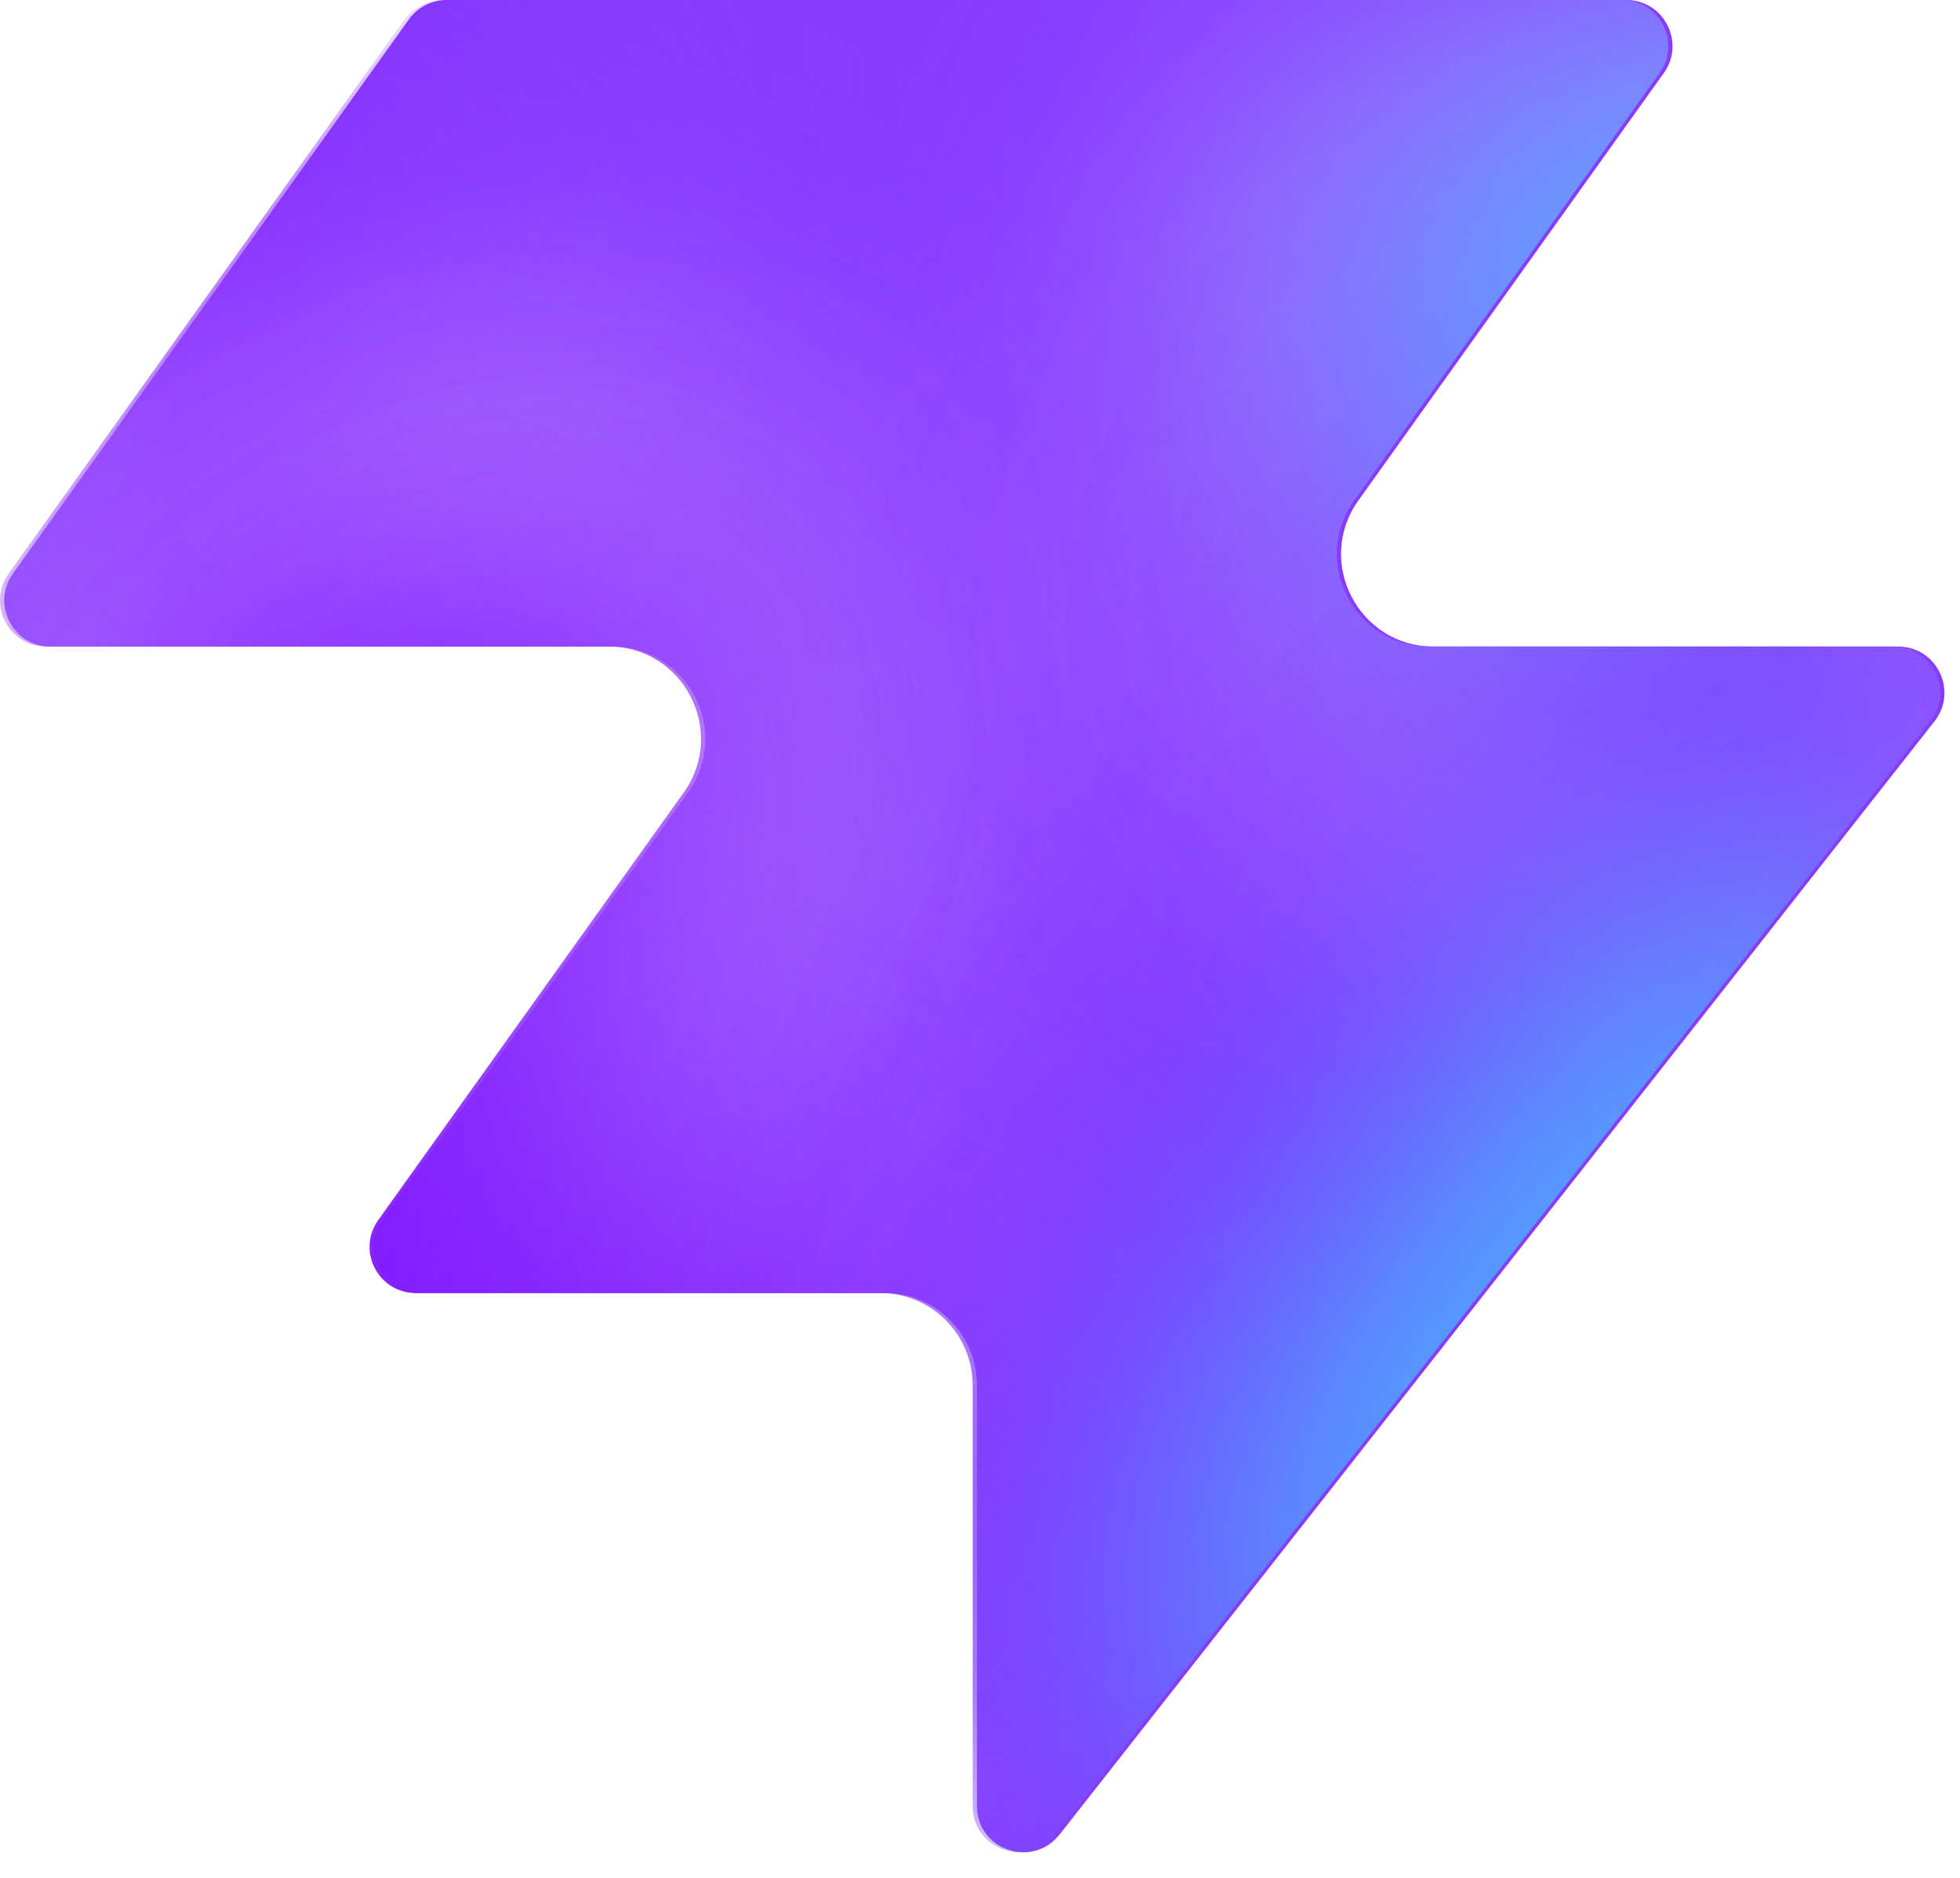
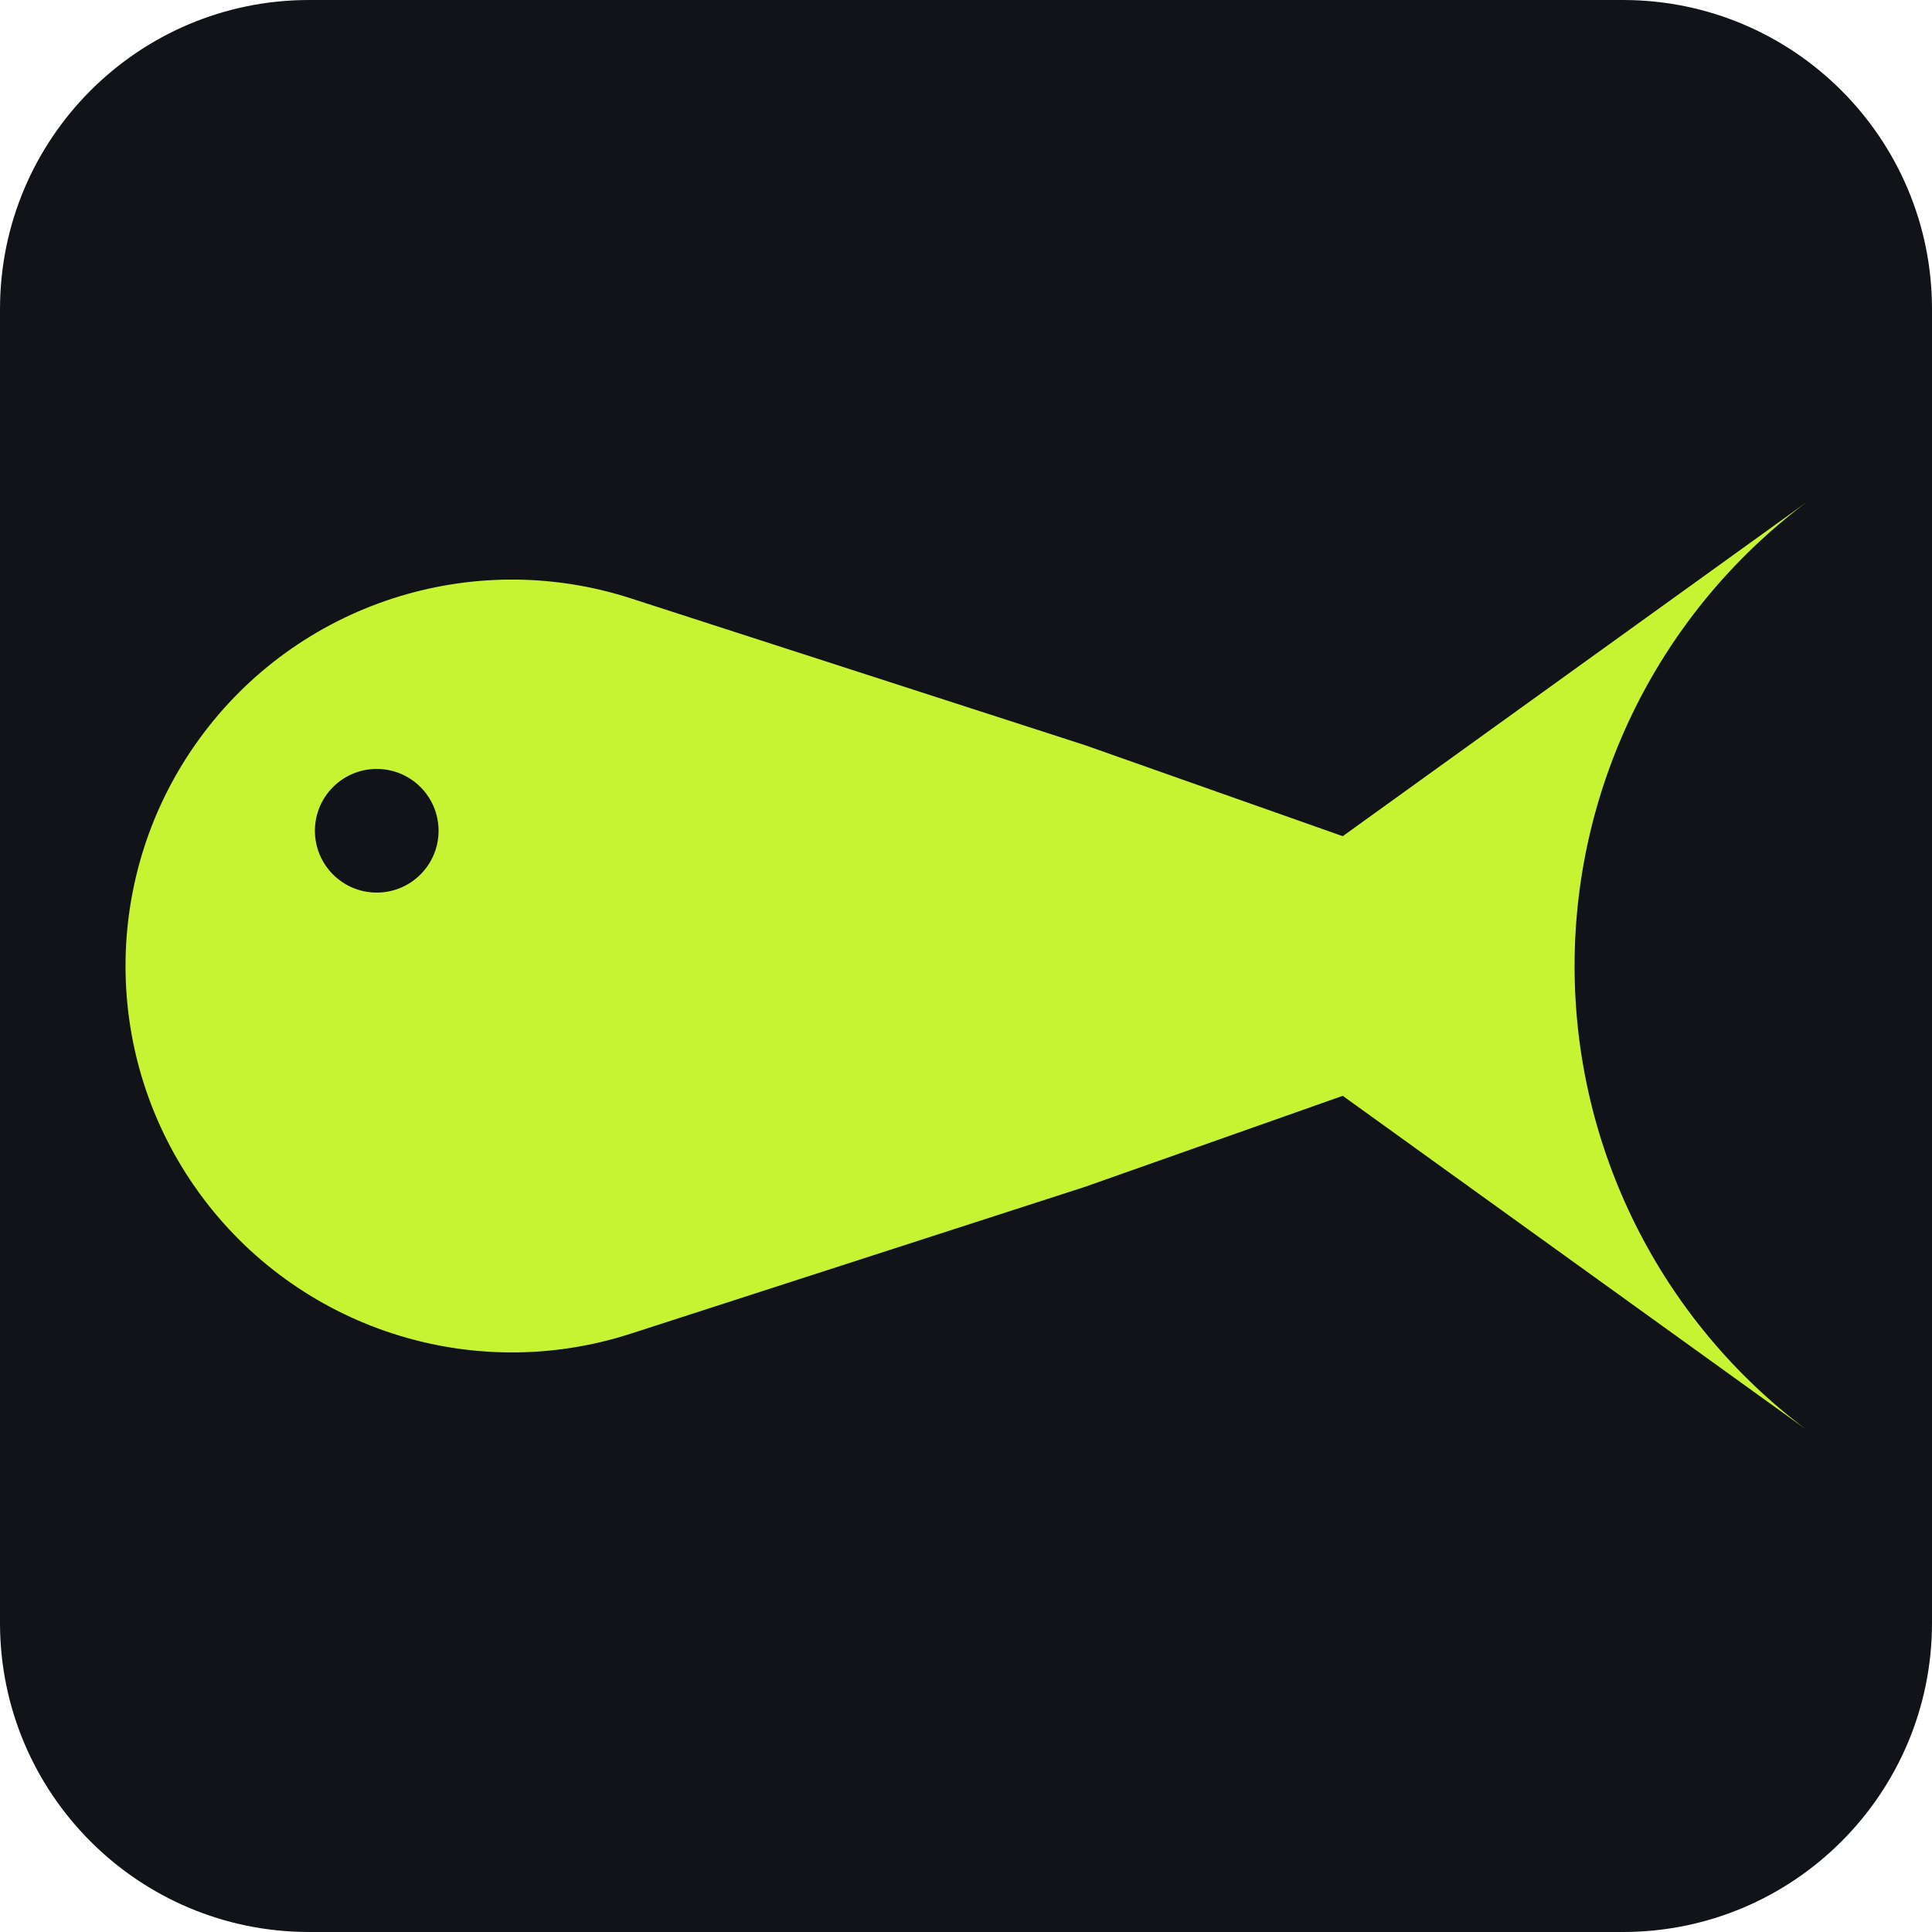
- <svg xmlns="http://www.w3.org/2000/svg" width="48" height="46" fill="none" viewBox="0 0 48 46">
-   <path fill="#863bff" d="M25.946 44.938c-.664.845-2.021.375-2.021-.698V33.937a2.26 2.26 0 0 0-2.262-2.262H10.287c-.92 0-1.456-1.04-.92-1.788l7.48-10.471c1.07-1.497 0-3.578-1.842-3.578H1.237c-.92 0-1.456-1.04-.92-1.788L10.013.474c.214-.297.556-.474.92-.474h28.894c.92 0 1.456 1.04.92 1.788l-7.48 10.471c-1.07 1.498 0 3.579 1.842 3.579h11.377c.943 0 1.473 1.088.89 1.83L25.947 44.94z" style="fill:#863bff;fill:color(display-p3 .525 .23 1);fill-opacity:1" />
-   <mask id="a" width="48" height="46" x="0" y="0" maskUnits="userSpaceOnUse" style="mask-type:alpha">
-     <path fill="#000" d="M25.842 44.938c-.664.844-2.021.375-2.021-.698V33.937a2.26 2.26 0 0 0-2.262-2.262H10.183c-.92 0-1.456-1.04-.92-1.788l7.48-10.471c1.07-1.498 0-3.579-1.842-3.579H1.133c-.92 0-1.456-1.04-.92-1.787L9.91.473c.214-.297.556-.474.92-.474h28.894c.92 0 1.456 1.04.92 1.788l-7.48 10.471c-1.07 1.498 0 3.578 1.842 3.578h11.377c.943 0 1.473 1.088.89 1.832L25.843 44.94z" style="fill:#000;fill-opacity:1" />
-   </mask>
-   <g mask="url(#a)">
-     <g filter="url(#b)">
-       <ellipse cx="5.508" cy="14.704" fill="#ede6ff" rx="5.508" ry="14.704" style="fill:#ede6ff;fill:color(display-p3 .927 .903 1);fill-opacity:1" transform="matrix(.00324 1 1 -.00324 -4.47 31.516)" />
-     </g>
-     <g filter="url(#c)">
-       <ellipse cx="10.399" cy="29.851" fill="#ede6ff" rx="10.399" ry="29.851" style="fill:#ede6ff;fill:color(display-p3 .927 .903 1);fill-opacity:1" transform="matrix(.00324 1 1 -.00324 -39.328 7.883)" />
-     </g>
-     <g filter="url(#d)">
-       <ellipse cx="5.508" cy="30.487" fill="#7e14ff" rx="5.508" ry="30.487" style="fill:#7e14ff;fill:color(display-p3 .492 .077 1);fill-opacity:1" transform="rotate(89.814 -25.913 -14.639)scale(1 -1)" />
-     </g>
-     <g filter="url(#e)">
-       <ellipse cx="5.508" cy="30.599" fill="#7e14ff" rx="5.508" ry="30.599" style="fill:#7e14ff;fill:color(display-p3 .492 .077 1);fill-opacity:1" transform="rotate(89.814 -32.644 -3.334)scale(1 -1)" />
-     </g>
-     <g filter="url(#f)">
-       <ellipse cx="5.508" cy="30.599" fill="#7e14ff" rx="5.508" ry="30.599" style="fill:#7e14ff;fill:color(display-p3 .492 .077 1);fill-opacity:1" transform="matrix(.00324 1 1 -.00324 -34.34 30.47)" />
-     </g>
-     <g filter="url(#g)">
-       <ellipse cx="14.072" cy="22.078" fill="#ede6ff" rx="14.072" ry="22.078" style="fill:#ede6ff;fill:color(display-p3 .927 .903 1);fill-opacity:1" transform="rotate(93.35 24.506 48.493)scale(-1 1)" />
-     </g>
-     <g filter="url(#h)">
-       <ellipse cx="3.47" cy="21.501" fill="#7e14ff" rx="3.47" ry="21.501" style="fill:#7e14ff;fill:color(display-p3 .492 .077 1);fill-opacity:1" transform="rotate(89.009 28.708 47.59)scale(-1 1)" />
-     </g>
-     <g filter="url(#i)">
-       <ellipse cx="3.47" cy="21.501" fill="#7e14ff" rx="3.47" ry="21.501" style="fill:#7e14ff;fill:color(display-p3 .492 .077 1);fill-opacity:1" transform="rotate(89.009 28.708 47.59)scale(-1 1)" />
-     </g>
-     <g filter="url(#j)">
-       <ellipse cx=".387" cy="8.972" fill="#7e14ff" rx="4.407" ry="29.108" style="fill:#7e14ff;fill:color(display-p3 .492 .077 1);fill-opacity:1" transform="rotate(39.51 .387 8.972)" />
-     </g>
-     <g filter="url(#k)">
-       <ellipse cx="47.523" cy="-6.092" fill="#7e14ff" rx="4.407" ry="29.108" style="fill:#7e14ff;fill:color(display-p3 .492 .077 1);fill-opacity:1" transform="rotate(37.892 47.523 -6.092)" />
-     </g>
-     <g filter="url(#l)">
-       <ellipse cx="41.412" cy="6.333" fill="#47bfff" rx="5.971" ry="9.665" style="fill:#47bfff;fill:color(display-p3 .28 .748 1);fill-opacity:1" transform="rotate(37.892 41.412 6.333)" />
-     </g>
-     <g filter="url(#m)">
-       <ellipse cx="-1.879" cy="38.332" fill="#7e14ff" rx="4.407" ry="29.108" style="fill:#7e14ff;fill:color(display-p3 .492 .077 1);fill-opacity:1" transform="rotate(37.892 -1.88 38.332)" />
-     </g>
-     <g filter="url(#n)">
-       <ellipse cx="-1.879" cy="38.332" fill="#7e14ff" rx="4.407" ry="29.108" style="fill:#7e14ff;fill:color(display-p3 .492 .077 1);fill-opacity:1" transform="rotate(37.892 -1.88 38.332)" />
-     </g>
-     <g filter="url(#o)">
-       <ellipse cx="35.651" cy="29.907" fill="#7e14ff" rx="4.407" ry="29.108" style="fill:#7e14ff;fill:color(display-p3 .492 .077 1);fill-opacity:1" transform="rotate(37.892 35.651 29.907)" />
-     </g>
-     <g filter="url(#p)">
-       <ellipse cx="38.418" cy="32.4" fill="#47bfff" rx="5.971" ry="15.297" style="fill:#47bfff;fill:color(display-p3 .28 .748 1);fill-opacity:1" transform="rotate(37.892 38.418 32.4)" />
-     </g>
-   </g>
-   <defs>
-     <filter id="b" width="60.045" height="41.654" x="-19.77" y="16.149" color-interpolation-filters="sRGB" filterUnits="userSpaceOnUse">
-       <feFlood flood-opacity="0" result="BackgroundImageFix" />
-       <feBlend in="SourceGraphic" in2="BackgroundImageFix" result="shape" />
-       <feGaussianBlur result="effect1_foregroundBlur_2002_17158" stdDeviation="7.659" />
-     </filter>
-     <filter id="c" width="90.34" height="51.437" x="-54.613" y="-7.533" color-interpolation-filters="sRGB" filterUnits="userSpaceOnUse">
-       <feFlood flood-opacity="0" result="BackgroundImageFix" />
-       <feBlend in="SourceGraphic" in2="BackgroundImageFix" result="shape" />
-       <feGaussianBlur result="effect1_foregroundBlur_2002_17158" stdDeviation="7.659" />
-     </filter>
-     <filter id="d" width="79.355" height="29.4" x="-49.64" y="2.03" color-interpolation-filters="sRGB" filterUnits="userSpaceOnUse">
-       <feFlood flood-opacity="0" result="BackgroundImageFix" />
-       <feBlend in="SourceGraphic" in2="BackgroundImageFix" result="shape" />
-       <feGaussianBlur result="effect1_foregroundBlur_2002_17158" stdDeviation="4.596" />
-     </filter>
-     <filter id="e" width="79.579" height="29.4" x="-45.045" y="20.029" color-interpolation-filters="sRGB" filterUnits="userSpaceOnUse">
-       <feFlood flood-opacity="0" result="BackgroundImageFix" />
-       <feBlend in="SourceGraphic" in2="BackgroundImageFix" result="shape" />
-       <feGaussianBlur result="effect1_foregroundBlur_2002_17158" stdDeviation="4.596" />
-     </filter>
-     <filter id="f" width="79.579" height="29.4" x="-43.513" y="21.178" color-interpolation-filters="sRGB" filterUnits="userSpaceOnUse">
-       <feFlood flood-opacity="0" result="BackgroundImageFix" />
-       <feBlend in="SourceGraphic" in2="BackgroundImageFix" result="shape" />
-       <feGaussianBlur result="effect1_foregroundBlur_2002_17158" stdDeviation="4.596" />
-     </filter>
-     <filter id="g" width="74.749" height="58.852" x="15.756" y="-17.901" color-interpolation-filters="sRGB" filterUnits="userSpaceOnUse">
-       <feFlood flood-opacity="0" result="BackgroundImageFix" />
-       <feBlend in="SourceGraphic" in2="BackgroundImageFix" result="shape" />
-       <feGaussianBlur result="effect1_foregroundBlur_2002_17158" stdDeviation="7.659" />
-     </filter>
-     <filter id="h" width="61.377" height="25.362" x="23.548" y="2.284" color-interpolation-filters="sRGB" filterUnits="userSpaceOnUse">
-       <feFlood flood-opacity="0" result="BackgroundImageFix" />
-       <feBlend in="SourceGraphic" in2="BackgroundImageFix" result="shape" />
-       <feGaussianBlur result="effect1_foregroundBlur_2002_17158" stdDeviation="4.596" />
-     </filter>
-     <filter id="i" width="61.377" height="25.362" x="23.548" y="2.284" color-interpolation-filters="sRGB" filterUnits="userSpaceOnUse">
-       <feFlood flood-opacity="0" result="BackgroundImageFix" />
-       <feBlend in="SourceGraphic" in2="BackgroundImageFix" result="shape" />
-       <feGaussianBlur result="effect1_foregroundBlur_2002_17158" stdDeviation="4.596" />
-     </filter>
-     <filter id="j" width="56.045" height="63.649" x="-27.636" y="-22.853" color-interpolation-filters="sRGB" filterUnits="userSpaceOnUse">
-       <feFlood flood-opacity="0" result="BackgroundImageFix" />
-       <feBlend in="SourceGraphic" in2="BackgroundImageFix" result="shape" />
-       <feGaussianBlur result="effect1_foregroundBlur_2002_17158" stdDeviation="4.596" />
-     </filter>
-     <filter id="k" width="54.814" height="64.646" x="20.116" y="-38.415" color-interpolation-filters="sRGB" filterUnits="userSpaceOnUse">
-       <feFlood flood-opacity="0" result="BackgroundImageFix" />
-       <feBlend in="SourceGraphic" in2="BackgroundImageFix" result="shape" />
-       <feGaussianBlur result="effect1_foregroundBlur_2002_17158" stdDeviation="4.596" />
-     </filter>
-     <filter id="l" width="33.541" height="35.313" x="24.641" y="-11.323" color-interpolation-filters="sRGB" filterUnits="userSpaceOnUse">
-       <feFlood flood-opacity="0" result="BackgroundImageFix" />
-       <feBlend in="SourceGraphic" in2="BackgroundImageFix" result="shape" />
-       <feGaussianBlur result="effect1_foregroundBlur_2002_17158" stdDeviation="4.596" />
-     </filter>
-     <filter id="m" width="54.814" height="64.646" x="-29.286" y="6.009" color-interpolation-filters="sRGB" filterUnits="userSpaceOnUse">
-       <feFlood flood-opacity="0" result="BackgroundImageFix" />
-       <feBlend in="SourceGraphic" in2="BackgroundImageFix" result="shape" />
-       <feGaussianBlur result="effect1_foregroundBlur_2002_17158" stdDeviation="4.596" />
-     </filter>
-     <filter id="n" width="54.814" height="64.646" x="-29.286" y="6.009" color-interpolation-filters="sRGB" filterUnits="userSpaceOnUse">
-       <feFlood flood-opacity="0" result="BackgroundImageFix" />
-       <feBlend in="SourceGraphic" in2="BackgroundImageFix" result="shape" />
-       <feGaussianBlur result="effect1_foregroundBlur_2002_17158" stdDeviation="4.596" />
-     </filter>
-     <filter id="o" width="54.814" height="64.646" x="8.244" y="-2.416" color-interpolation-filters="sRGB" filterUnits="userSpaceOnUse">
-       <feFlood flood-opacity="0" result="BackgroundImageFix" />
-       <feBlend in="SourceGraphic" in2="BackgroundImageFix" result="shape" />
-       <feGaussianBlur result="effect1_foregroundBlur_2002_17158" stdDeviation="4.596" />
-     </filter>
-     <filter id="p" width="39.409" height="43.623" x="18.713" y="10.588" color-interpolation-filters="sRGB" filterUnits="userSpaceOnUse">
-       <feFlood flood-opacity="0" result="BackgroundImageFix" />
-       <feBlend in="SourceGraphic" in2="BackgroundImageFix" result="shape" />
-       <feGaussianBlur result="effect1_foregroundBlur_2002_17158" stdDeviation="4.596" />
-     </filter>
-   </defs>
+ <svg xmlns="http://www.w3.org/2000/svg" viewBox="3.5 0 100 100">
+   <rect x="3.5" y="0" width="100" height="100" rx="16" fill="#111318" />
+   <path d="M36.15,30.97 L59.69,38.58 A12 12 0 0 1 60.00,38.69 L76.00,44.34 A6 6 0 0 1 76.00,55.66 L60.00,61.31 A12 12 0 0 1 59.69,61.42 L36.15,69.03 A20 20 0 1 1 36.15,30.97 Z M19.8 43 a3.2 3.2 0 1 0 6.4 0 a3.2 3.2 0 1 0 -6.4 0 Z" fill="#C6F432" fill-rule="evenodd" />
+   <path d="M72 44 L97 26 A30 30 0 0 0 97 74 L72 56 Z" fill="#C6F432" />
</svg>
